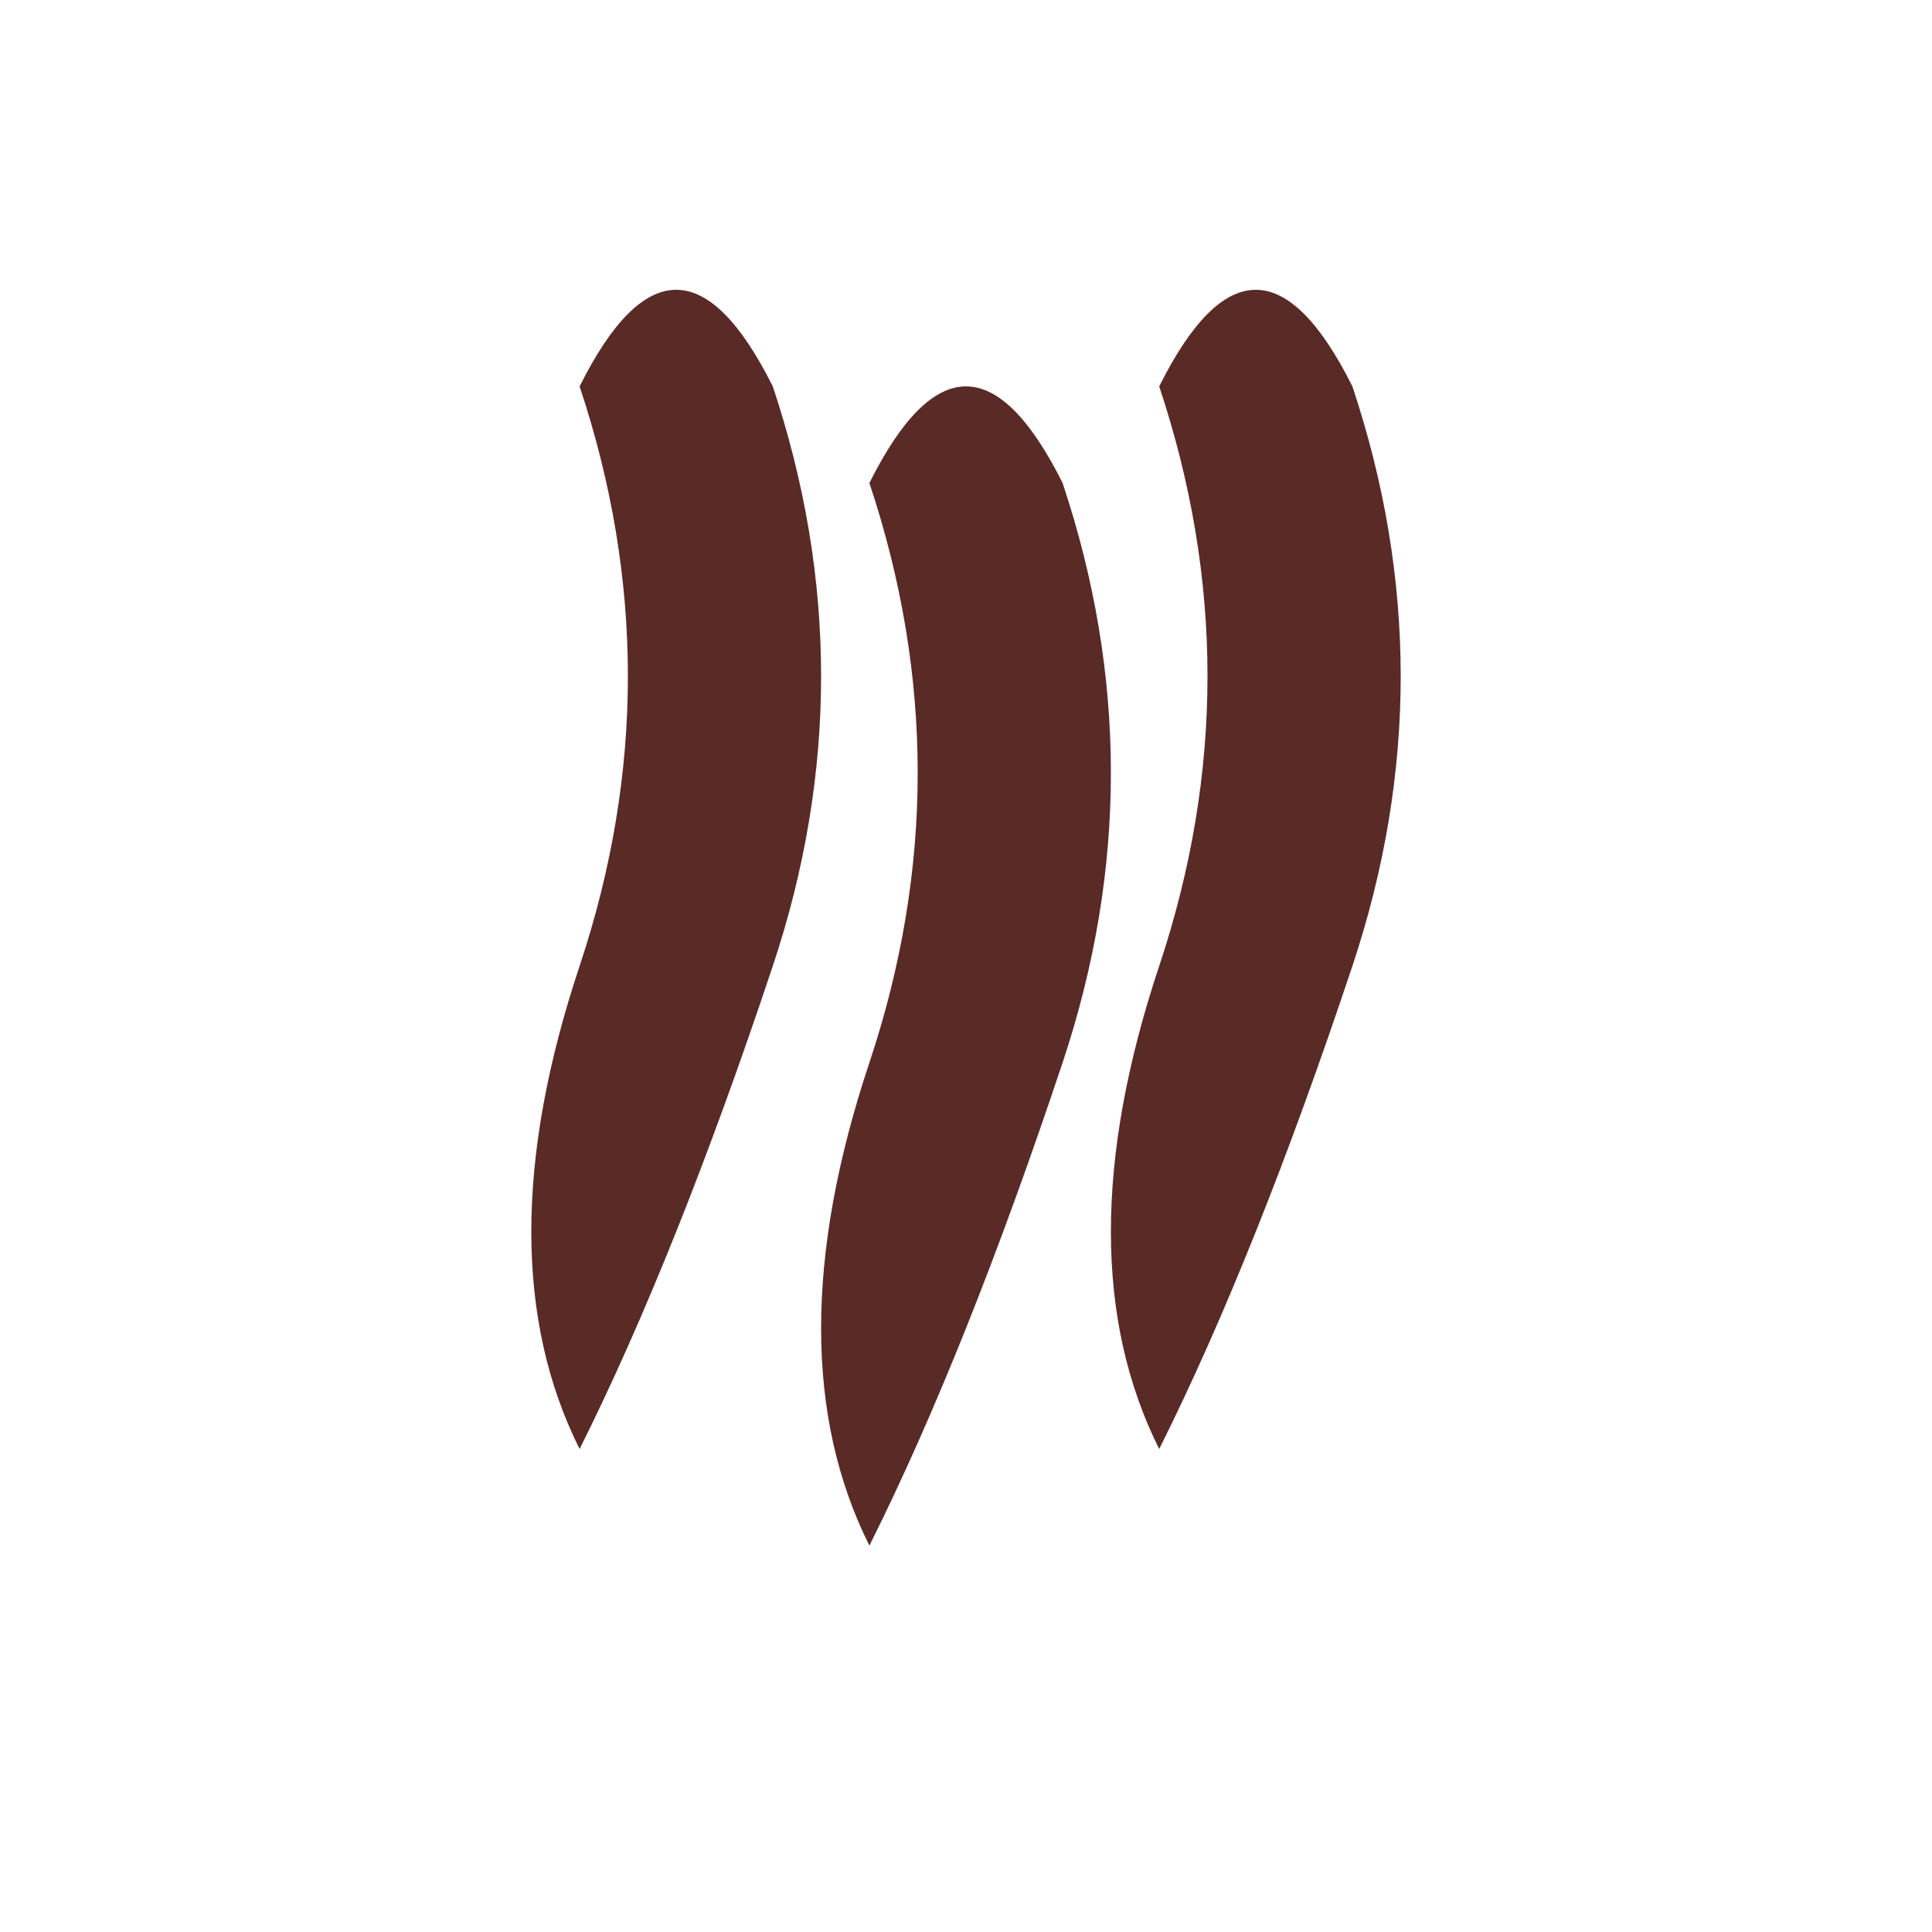
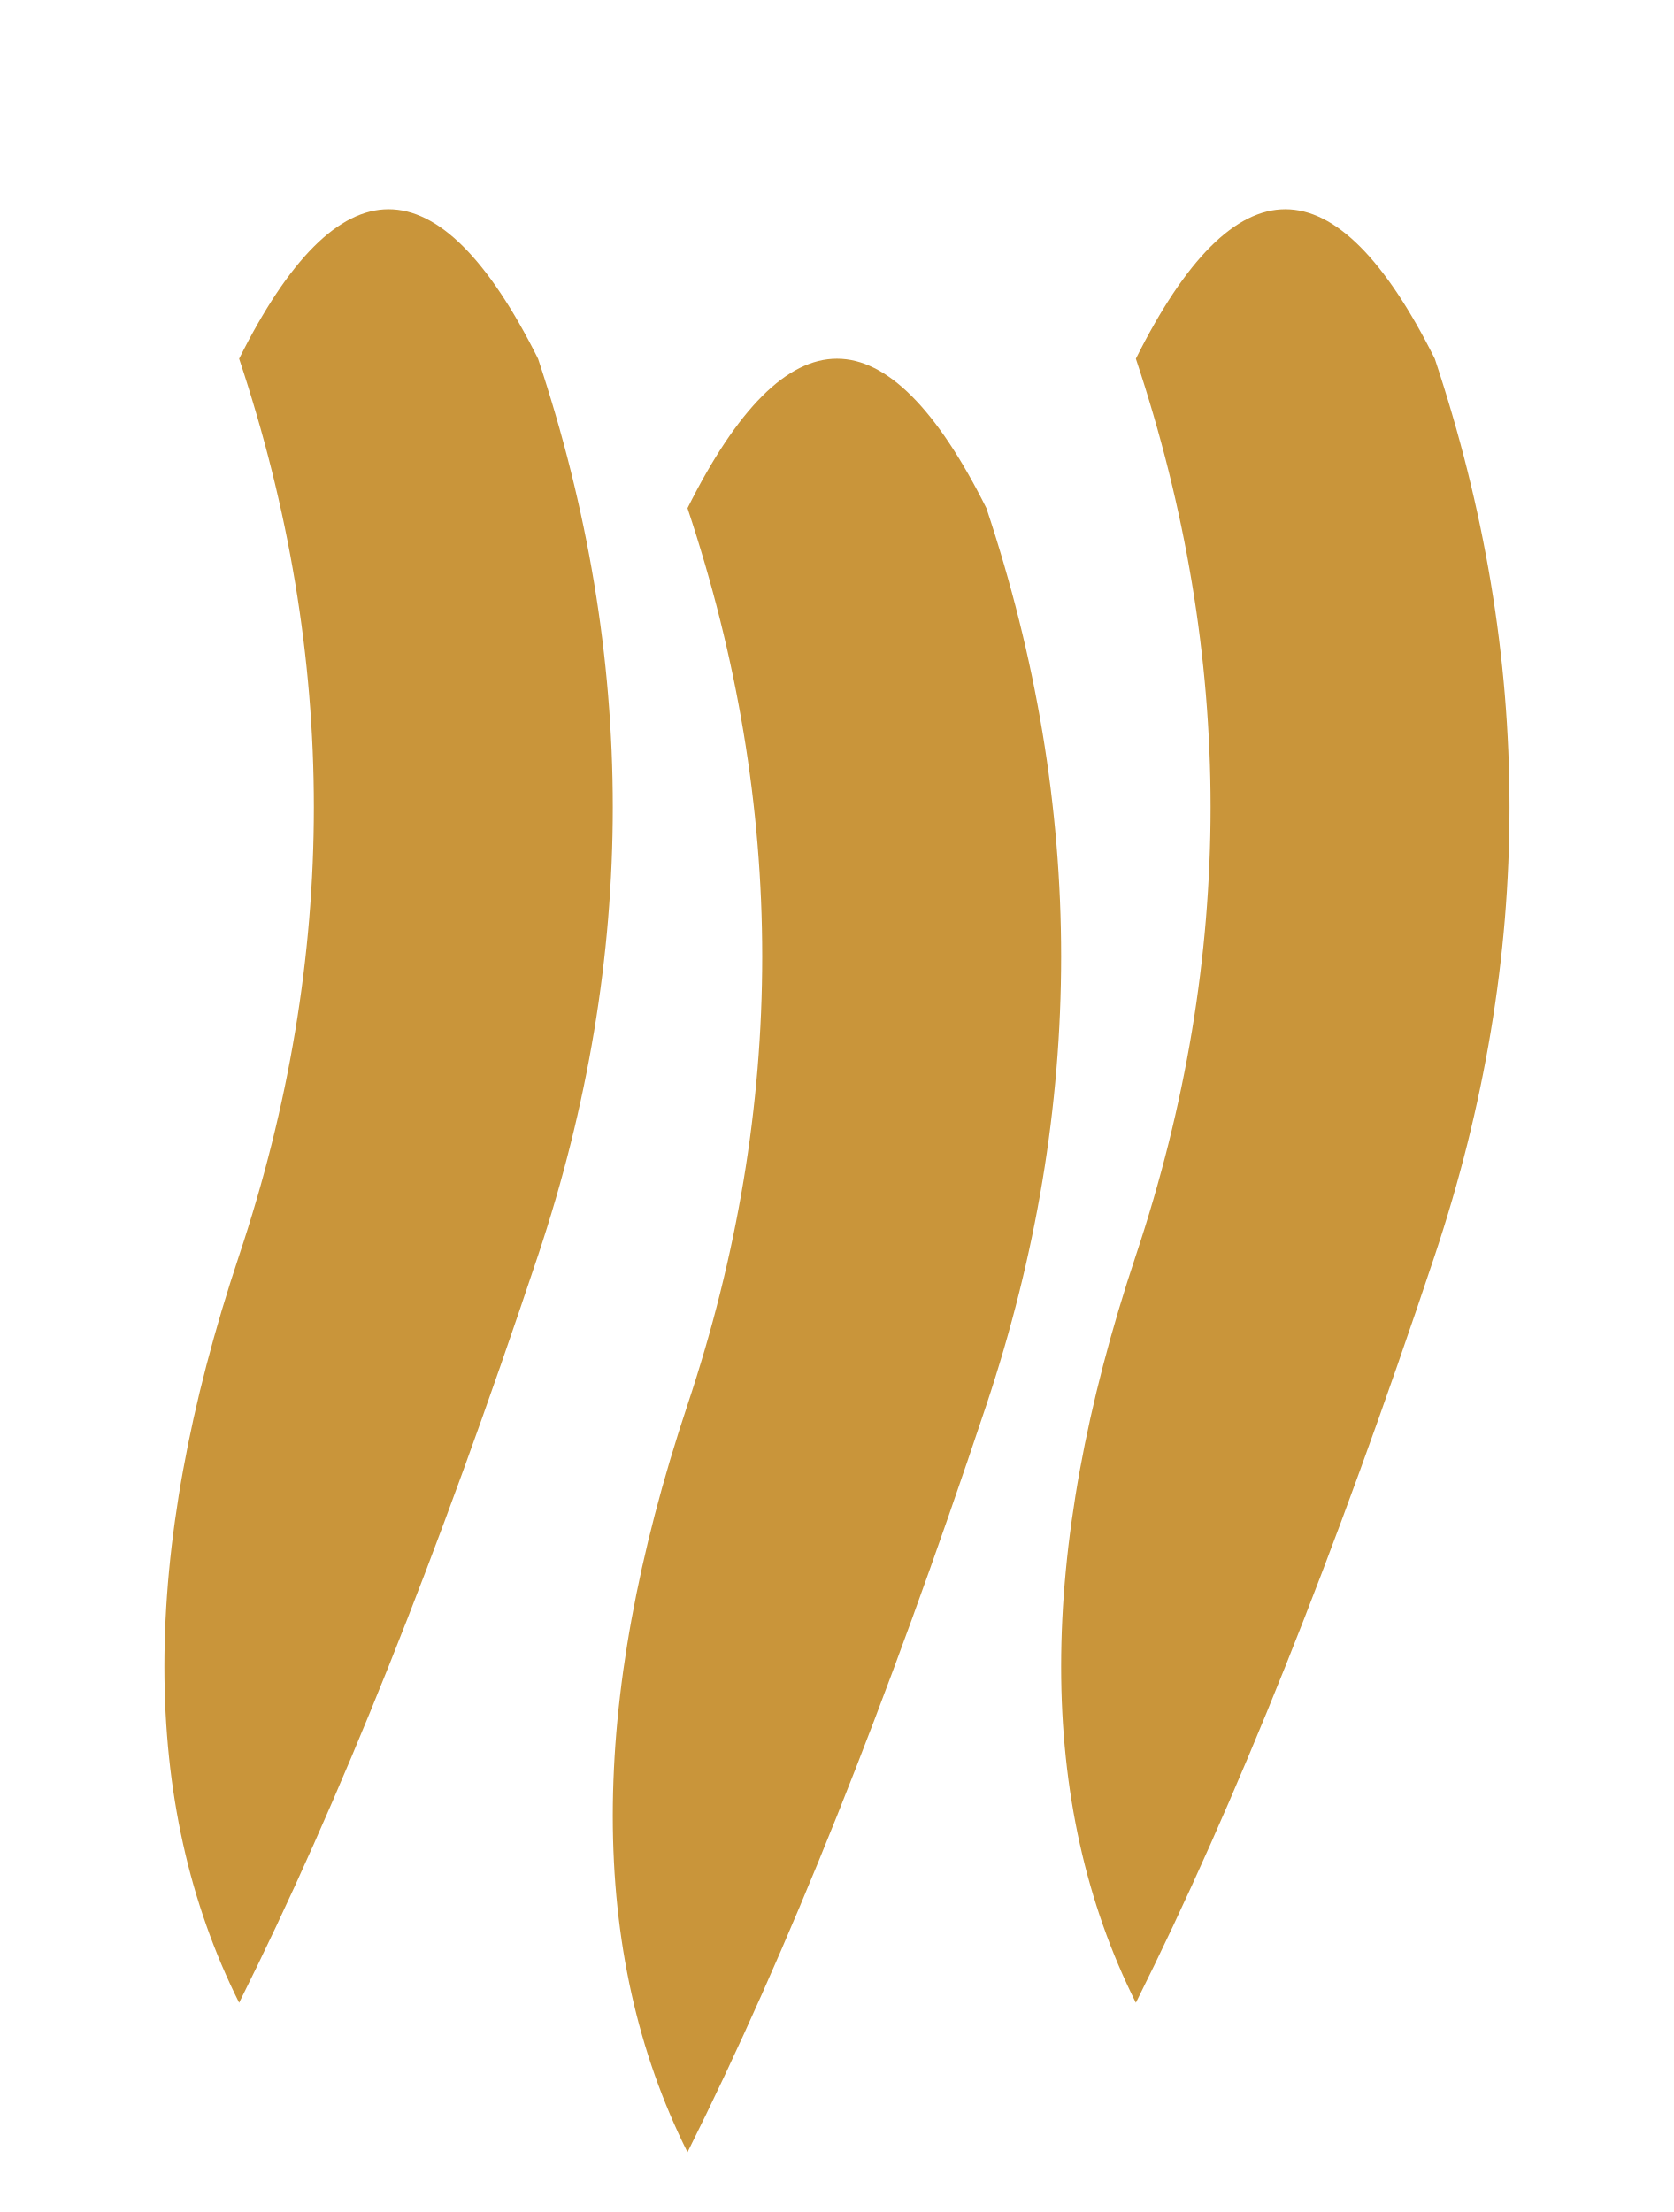
- <svg xmlns="http://www.w3.org/2000/svg" viewBox="0 0 100 100" fill="#5A2A27">
+ <svg xmlns="http://www.w3.org/2000/svg" viewBox="22 8 56 74" fill="#C9953A">
  <path d="M 30 20 Q 35 10 40 20 Q 45 35 40 50 Q 35 65 30 75 Q 25 65 30 50 Q 35 35 30 20 Z" />
  <path d="M 45 25 Q 50 15 55 25 Q 60 40 55 55 Q 50 70 45 80 Q 40 70 45 55 Q 50 40 45 25 Z" />
  <path d="M 60 20 Q 65 10 70 20 Q 75 35 70 50 Q 65 65 60 75 Q 55 65 60 50 Q 65 35 60 20 Z" />
</svg>
